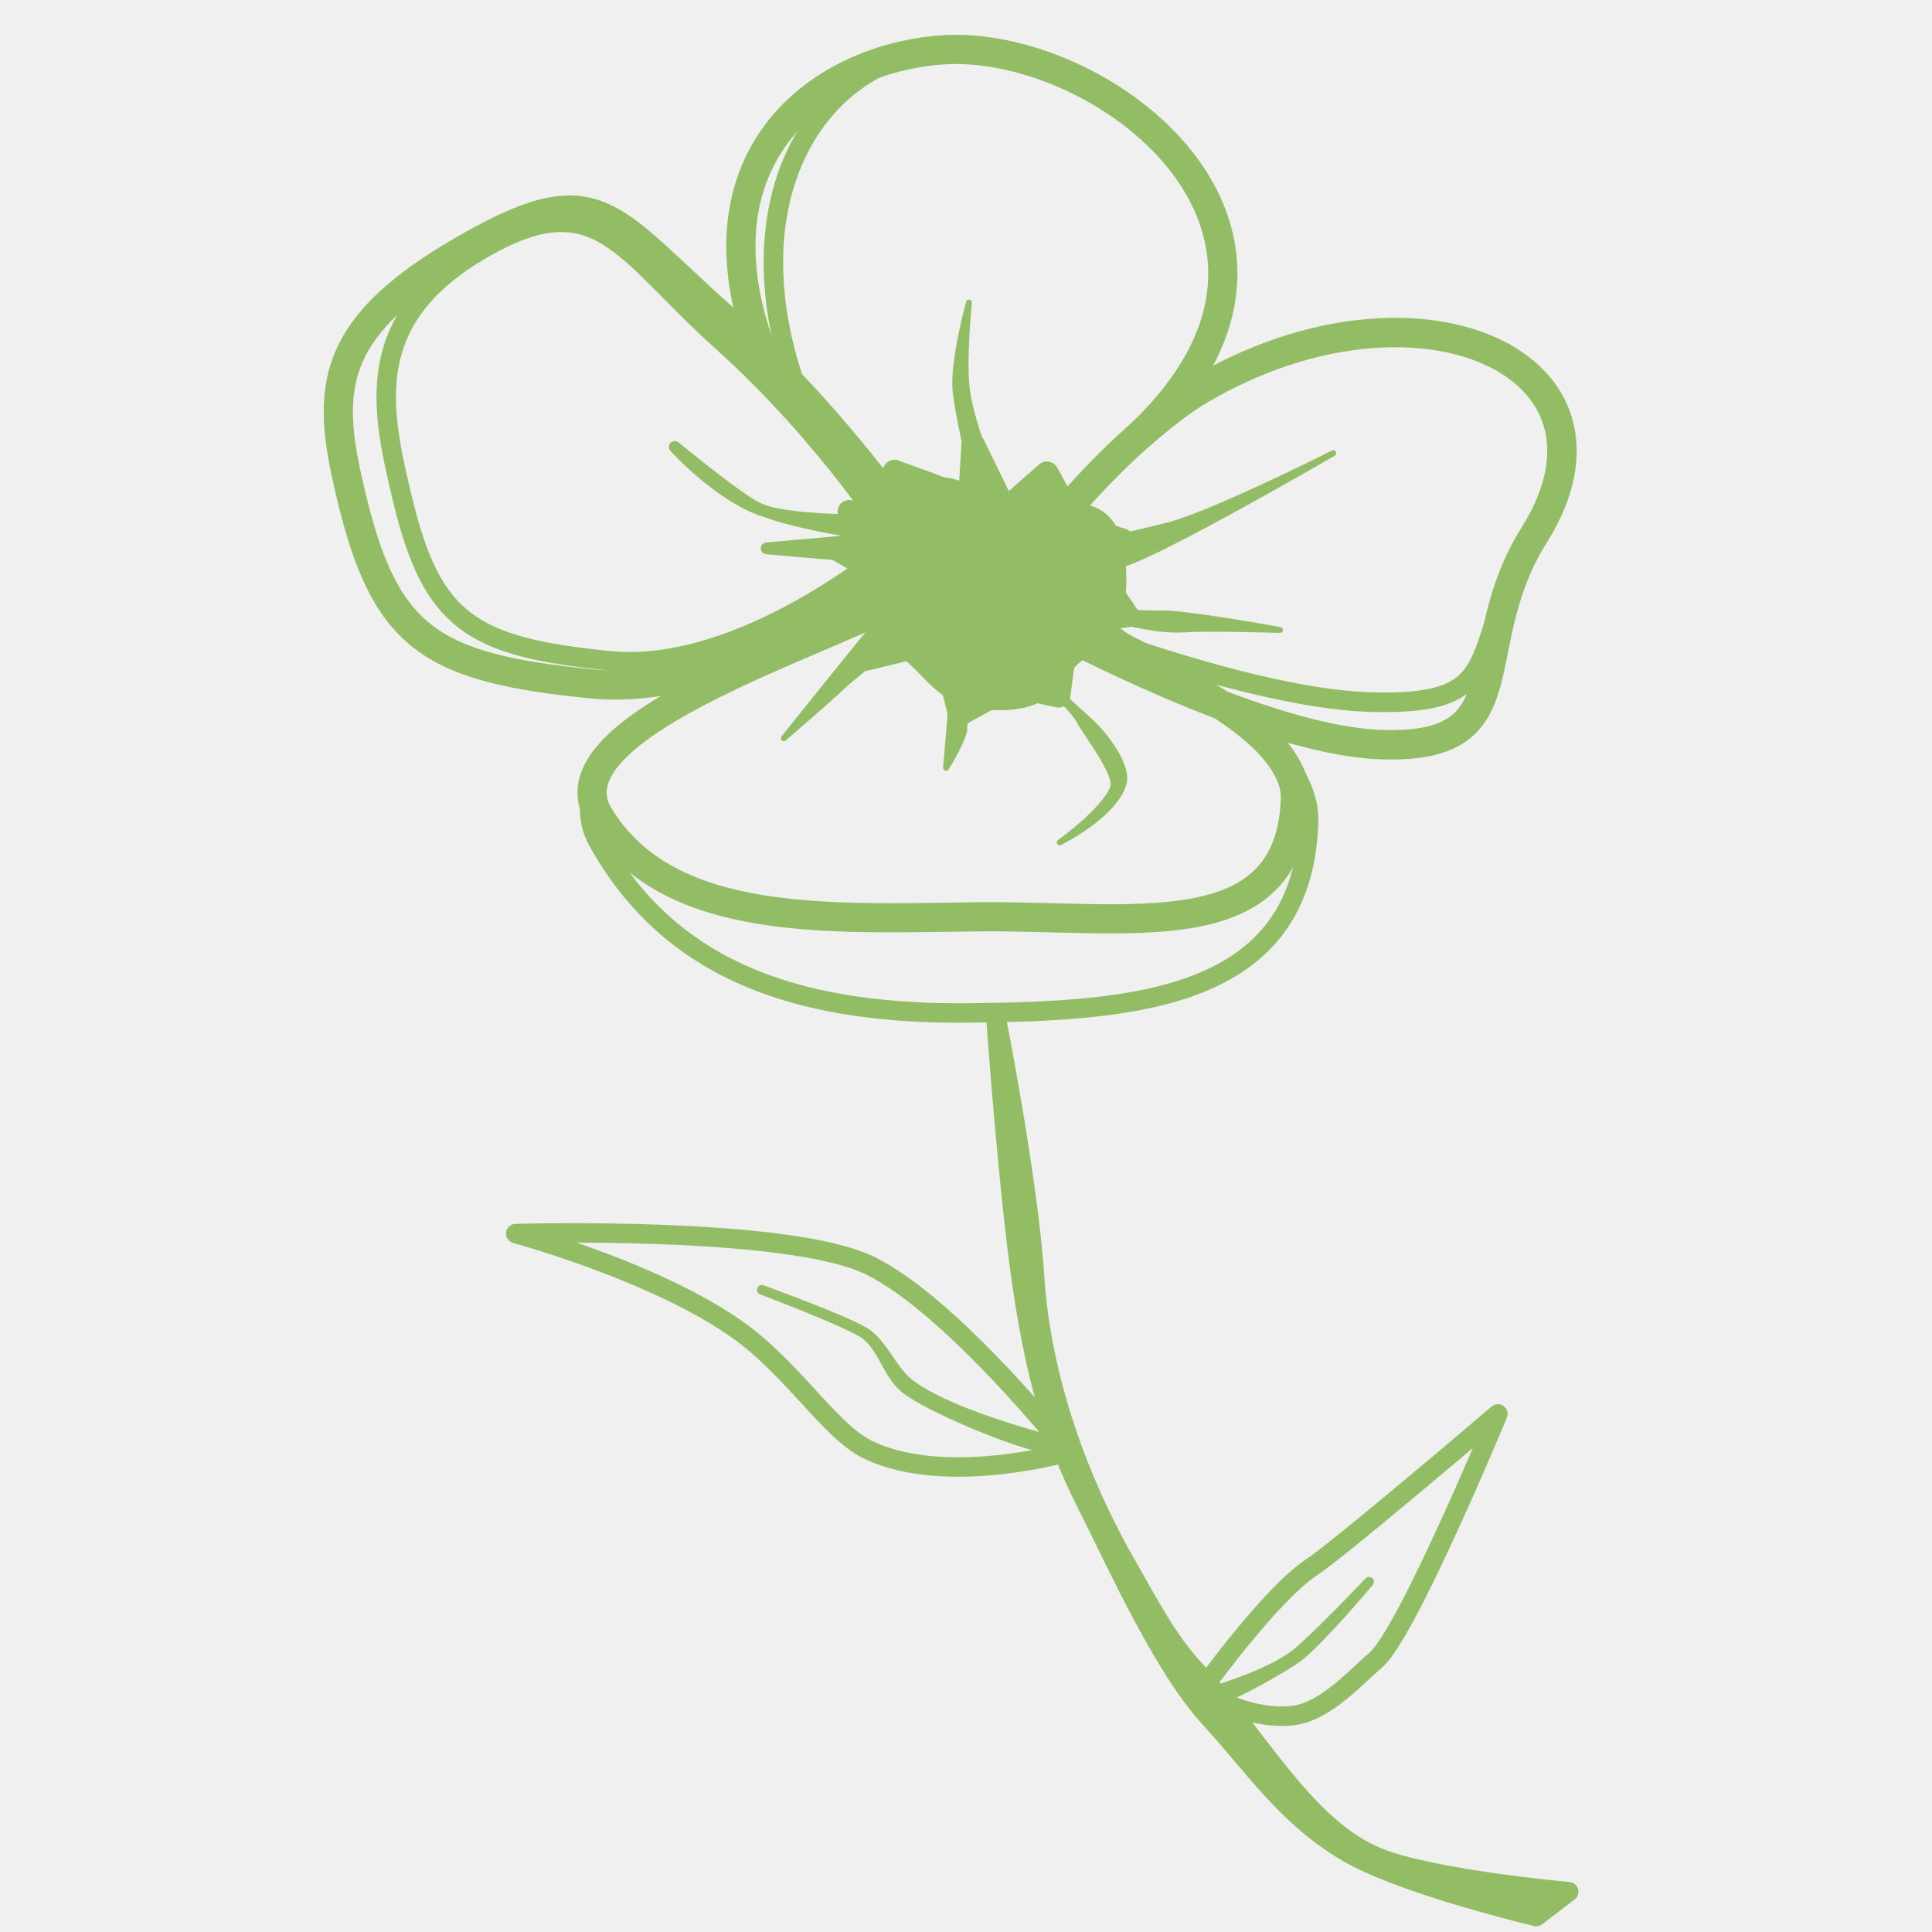
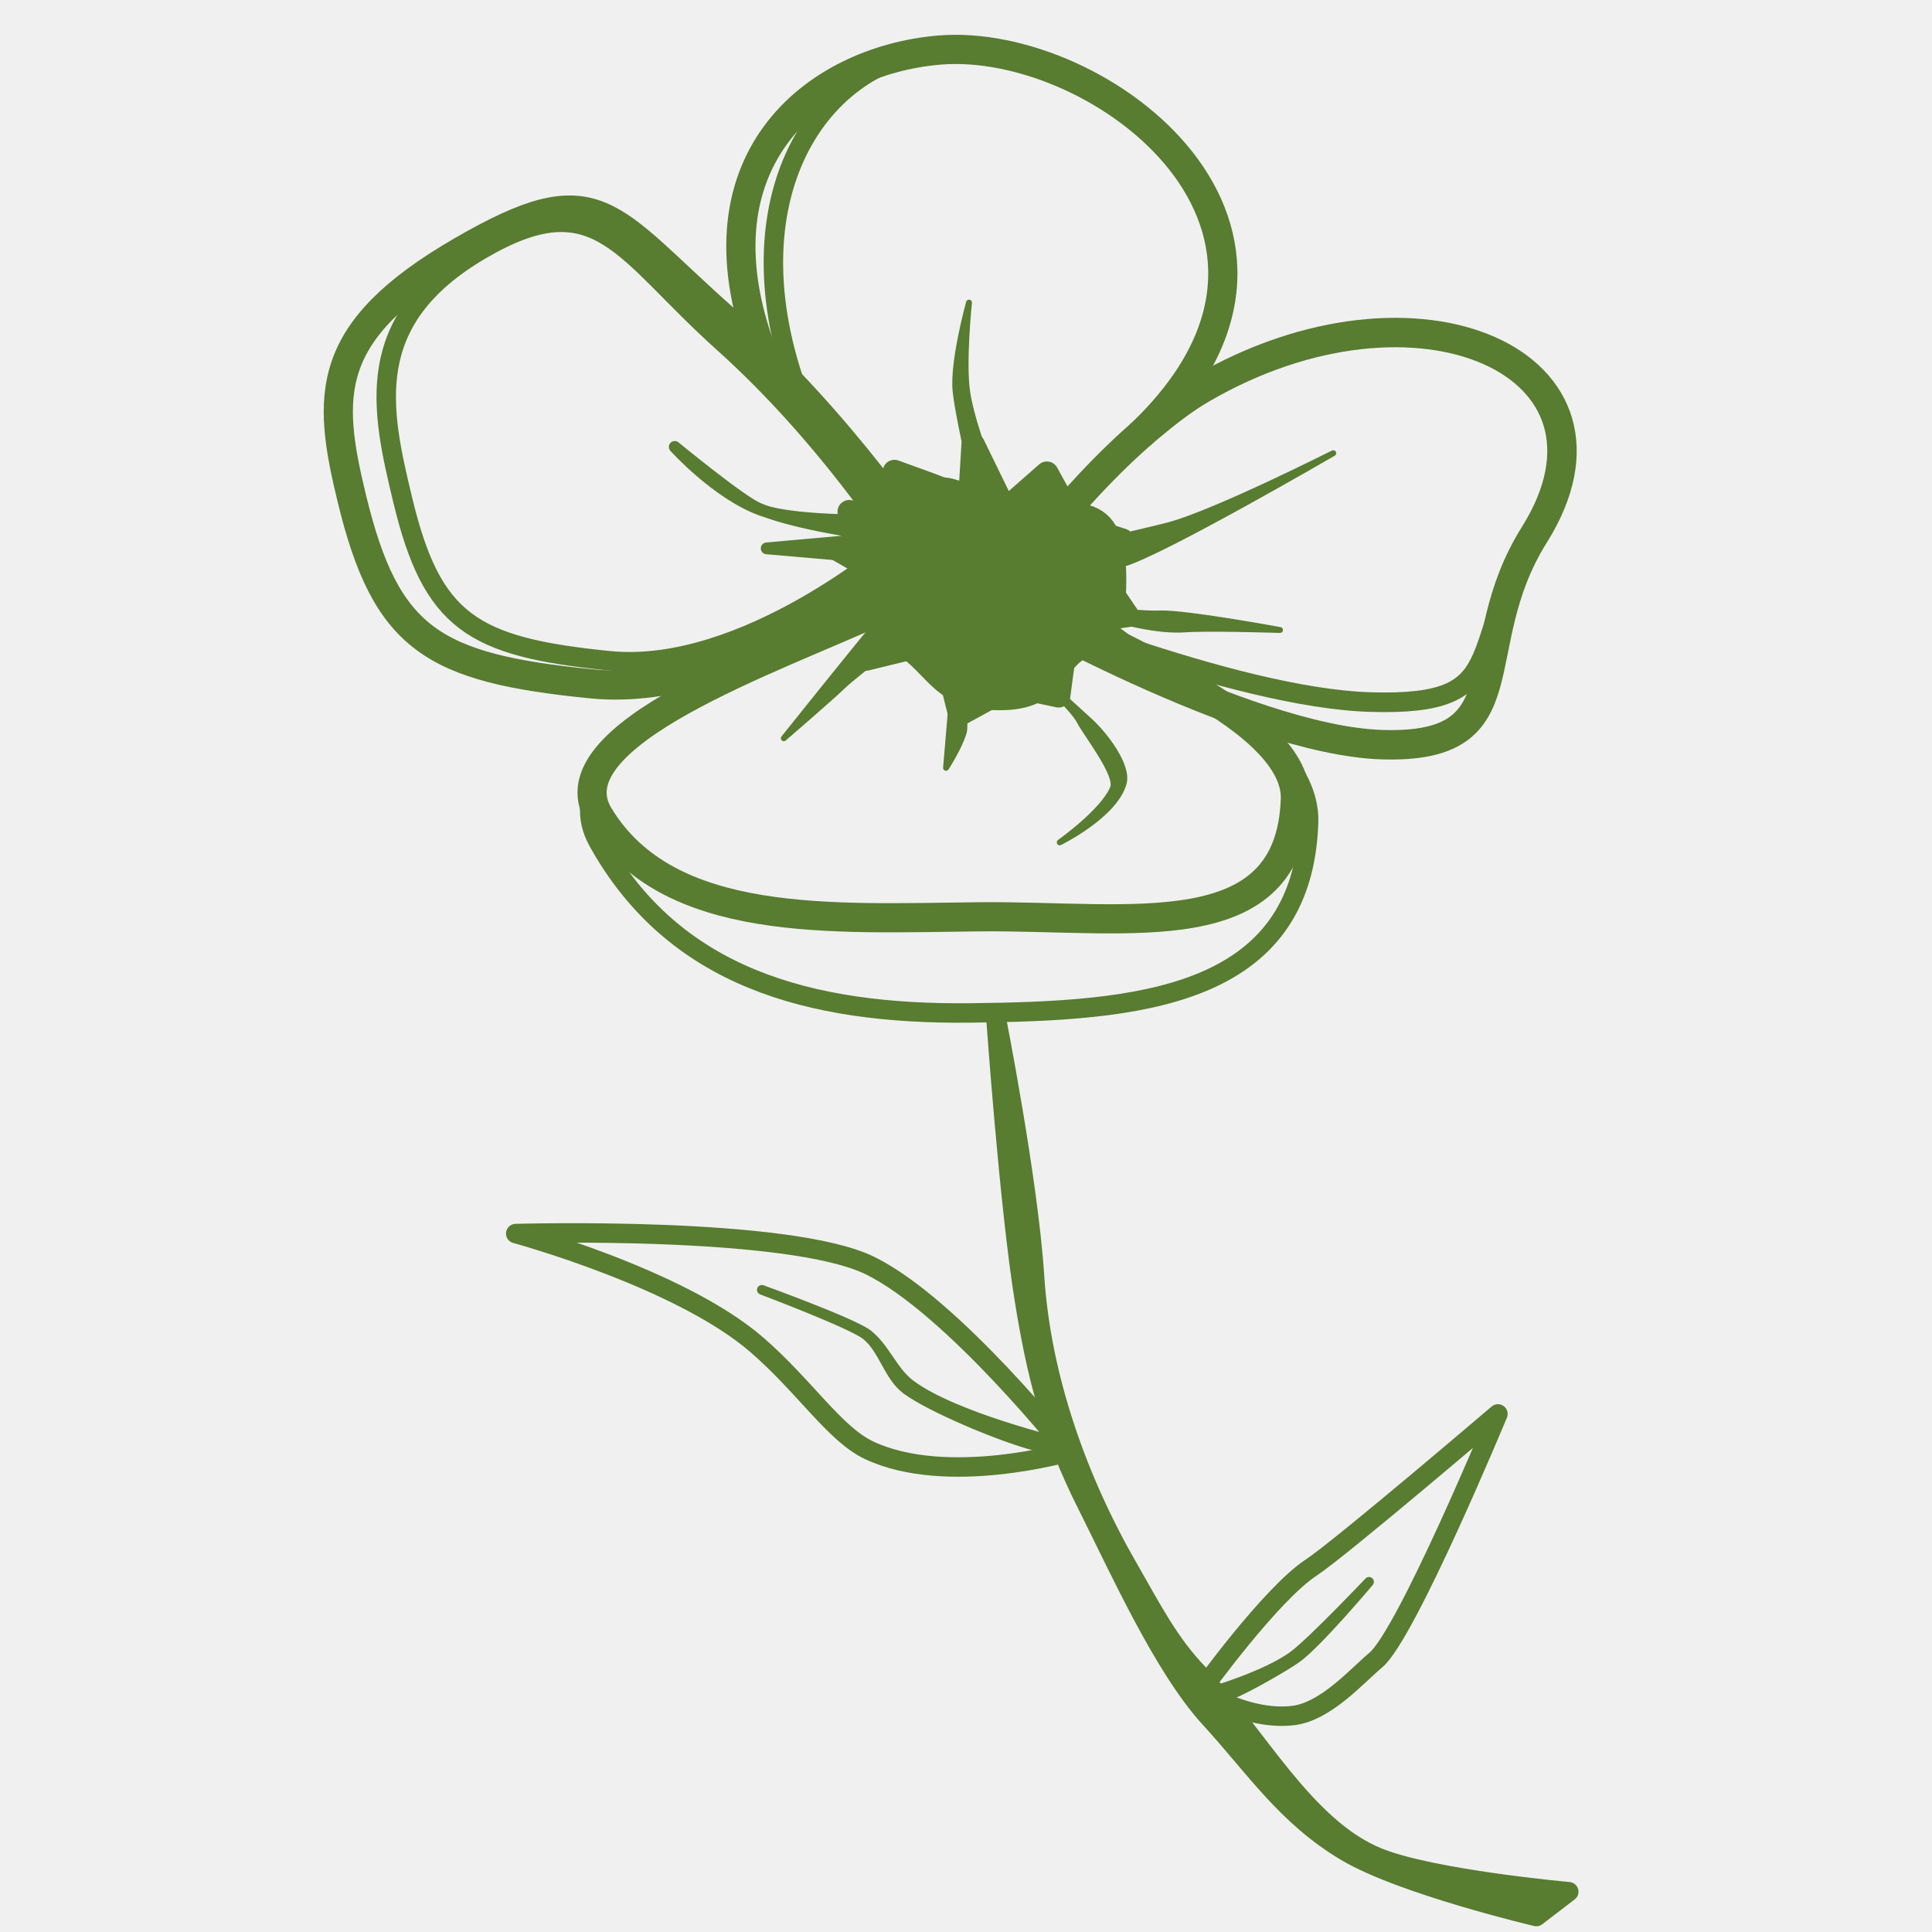
- <svg xmlns="http://www.w3.org/2000/svg" width="751" height="751" fill="none" viewBox="0 0 751 751">
-   <g clip-path="url(#a)">
-     <path stroke="#92BD64" stroke-linejoin="round" stroke-miterlimit="100" stroke-width="11.339" d="M359.418 213.815s-67.954 58.132-129.468 52.012c-61.747-6.142-79.866-17.293-93.122-71.79-9.83-40.407-11.265-65.253 42.669-96.498 53.048-30.732 56.156-14.137 101.947 26.388 46.662 41.297 77.974 89.888 77.974 89.888Z" />
-     <path stroke="#92BD64" stroke-linejoin="round" stroke-miterlimit="100" stroke-width="11.355" d="M297.624 140.667c-31.167-77.86 19.139-117.13 67.498-121.203 62.6-5.274 161.921 70.255 77.935 149.698" />
-     <path stroke="#92BD64" stroke-linejoin="round" stroke-miterlimit="100" stroke-width="11.339" d="M503.532 310.656c-1.969 57.747-63.9 45.143-122.789 45.719-56.94.556-121.302 4.929-147.982-39.412-18.835-31.304 68.861-61.171 108.914-79.713 55.345-25.623 73.729 8.608 73.729 8.608s89.3 30.41 88.128 64.798Z" />
-     <path stroke="#92BD64" stroke-linejoin="round" stroke-miterlimit="100" stroke-width="11.437" d="M596.378 207.949c-27.649 44.066-2.857 83.179-59.022 81.518-53.587-1.586-150.036-56.822-150.036-56.822s27.001-39.163 58.643-65.989l.346-.293c6.653-5.615 13.726-11.118 20.55-15.103 83.948-49.023 171.331-9.951 129.519 56.689Z" />
-     <path fill="#92BD64" stroke="#92BD64" stroke-linejoin="round" stroke-miterlimit="100" stroke-width="9.146" d="M433.241 225.137c0 18.712-4.155 20.675-14.724 27.557-9.37 6.101-8.809 18.806-29.837 18.806-23.244 0-23.546-12.069-38.489-21.743-13.821-8.947-7.373-7.657-7.373-24.62 0-16.871-2.783-17.258 10.75-28.682 14.786-12.481 15.637-3.556 38.367 1.83 21.959 5.203 41.306-8.452 41.306 26.852Z" />
-     <path fill="#92BD64" stroke="#92BD64" stroke-linejoin="round" stroke-miterlimit="100" stroke-width="9.146" d="m326.212 213.878 15.624 3.252-11.718-18.21 14.973 4.552 2.604-20.161 14.321 5.203 14.973 5.853 1.302-21.462 12.368 25.364 16.275-14.308 11.067 20.162 18.227 5.853-9.114 13.007 11.067 16.259-14.321 1.951 13.019 9.756h-22.784l-2.604 19.511-18.228-3.902-20.18 11.056-7.161-28.616-29.294 7.154 8.463-14.959-12.369-14.308h16.275l-22.785-13.007Z" />
-     <path stroke="#92BD64" stroke-linejoin="round" stroke-miterlimit="100" stroke-width="7.559" d="M508.683 319.528c-2.162 68.826-66.952 73.535-131.629 74.221-62.538.663-115.284-13.857-144.587-66.705-20.687-37.309 62.742-72.905 106.732-95.005 60.787-30.538 80.978 10.259 80.978 10.259s89.794 36.245 88.506 77.23ZM348.196 211.476s-58.518 50.69-111.49 45.354c-53.173-5.356-68.775-15.08-80.191-62.6-8.464-35.234-16.145-69.776 30.3-97.021 45.681-26.798 54.802.549 94.234 35.887 40.183 36.01 67.147 78.38 67.147 78.38Z" />
-     <path stroke="#92BD64" stroke-linejoin="round" stroke-miterlimit="100" stroke-width="7.624" d="M596.378 207.949c-27.649 44.066-7.46 66.624-63.625 64.962-53.587-1.585-145.433-40.266-145.433-40.266s40.109-58.359 79.539-81.385c83.948-49.023 171.331-9.951 129.519 56.689Z" />
-     <path stroke="#92BD64" stroke-linejoin="round" stroke-miterlimit="100" stroke-width="7.57" d="M312.354 158.143c-31.167-77.86 4.409-134.606 52.768-138.68 53.916-4.541 135.414 49.918 103.328 115.871-4.811 9.888-12.175 20.035-22.567 30.28" />
-     <path stroke="#92BD64" stroke-linejoin="round" stroke-miterlimit="100" stroke-width="4.573" d="M348.41 202.123s-38.011 1.408-52.52-3.907c-17.261-6.322-33.605-24.497-33.605-24.497s25.591 21.046 32.449 23.933c17.529 7.379 52.295 11.139 52.295 11.139l-49.014 4.368 33.133 2.875" />
-     <path fill="#92BD64" stroke="#92BD64" stroke-linejoin="round" stroke-miterlimit="100" stroke-width="2.287" d="M382.197 203.798s-9.501-39.524-10.741-51.704c-1.177-11.56 5.207-34.469 5.207-34.469s-2.463 23.552-.651 35.119c2.696 17.202 16.899 49.431 16.899 49.431l-10.714 1.623Zm13.67 13.982s29.111 4.694 41.012 1.301c14.675-4.184 81.373-42.924 81.373-42.924s-45.82 23.128-63.796 27.966c-8.061 2.169-58.589 13.657-58.589 13.657Zm7.32 12.395s27.81 8.883 47.873 8.278c9.968-.3 46.491 6.438 46.491 6.438s-27.632-.897-37.055-.23c-21.034 1.491-57.309-14.486-57.309-14.486ZM358.17 242.58s-13.052-4.963-19.054 1.82c-3.925 4.436-34.436 42.57-34.436 42.57s17.766-15.269 23.035-20.346c5.151-4.965 30.455-24.044 30.455-24.044Zm13.246 12.36-3.673 43.527s5.269-8.115 6.895-13.852c1.369-4.832-3.222-29.675-3.222-29.675Zm10.596-9.359s-5.771-8.75 41.889 34.951c5.314 4.873 14.803 16.965 12.889 23.913-3.446 12.508-24.857 22.994-24.857 22.994s16.986-12.02 20.714-21.154c2.086-5.11-10.349-20.853-12.889-25.753-5.011-9.669-37.746-34.951-37.746-34.951Z" />
-     <path fill="#92BD64" stroke="#92BD64" stroke-linejoin="round" stroke-miterlimit="100" stroke-width="7.559" d="M387.043 394.579s12.701 64.326 15.085 101.386c2.556 39.733 16.837 79.642 36.697 114.015 8.616 14.912 15.483 28.793 27.557 41.148 21.596 22.099 40.567 59.219 69.197 70.872 21.134 8.603 74.22 13.336 74.22 13.336l-12.613 9.657s-51.968-12.235-73.818-25.174c-23.316-13.807-35.598-32.897-53.06-51.941-18.131-19.772-35.578-58.795-47.645-82.75-14.713-29.209-19.981-52.346-24.392-79.367-6-36.762-11.228-111.182-11.228-111.182Z" />
-     <path stroke="#92BD64" stroke-linejoin="round" stroke-miterlimit="100" stroke-width="7.559" d="M466.84 657.271s18.124 11.734 35.859 9.58c12.79-1.554 24.933-15.624 32.031-21.492 11.912-9.848 47.539-95.743 47.539-95.743s-61.194 52.229-72.583 59.718c-15.832 10.41-42.846 47.937-42.846 47.937Z" />
-     <path fill="#92BD64" stroke="#92BD64" stroke-linejoin="round" stroke-miterlimit="100" stroke-width="3.78" d="M469.804 657.895s22.527-6.425 33.257-14.521c7.36-5.553 29.095-28.482 29.095-28.482s-20.365 24.209-28.257 29.729c-4.804 3.361-18.866 11.466-25.604 14.204-7.522 3.056-8.491-.93-8.491-.93Z" />
-     <path stroke="#92BD64" stroke-linejoin="round" stroke-miterlimit="100" stroke-width="7.559" d="M415.314 564.386s-44.859-56.567-77.089-72.417c-31.742-15.612-137.756-12.459-137.756-12.459s63.577 17.261 93.489 43.036c18.719 16.128 30.471 34.854 43.787 41.155 30.268 14.324 77.569.685 77.569.685Z" />
-     <path fill="#92BD64" stroke="#92BD64" stroke-linejoin="round" stroke-miterlimit="100" stroke-width="3.78" d="M412.771 560.89s.785 4.111-10.371 1.169c-13.668-3.604-40.499-14.914-49.945-21.813-7.128-5.206-8.908-15.725-15.787-21.257-5.448-4.382-40.524-17.604-40.524-17.604s35.613 12.881 41.235 17.334c6.798 5.384 9.644 14.358 16.599 19.537 17.027 12.679 58.793 22.634 58.793 22.634Z" />
+ <svg xmlns="http://www.w3.org/2000/svg" width="751" height="751" viewBox="0 0 751 751" fill="none">
+   <g clip-path="url(#clip0_249_1492)">
+     <mask id="mask0_249_1492" style="mask-type:luminance" maskUnits="userSpaceOnUse" x="0" y="0" width="751" height="751">
+       <path d="M0 0H751V751H0V0Z" fill="white" />
+     </mask>
+     <g mask="url(#mask0_249_1492)">
+       <path d="M359.418 213.815C359.418 213.815 291.464 271.947 229.95 265.827C168.203 259.685 150.084 248.534 136.828 194.037C126.998 153.63 125.563 128.784 179.497 97.539C232.545 66.807 235.653 83.402 281.444 123.927C328.106 165.224 359.418 213.815 359.418 213.815Z" stroke="#587C30" stroke-width="11.339" stroke-miterlimit="100" stroke-linejoin="round" />
+       <path d="M297.624 140.667C266.457 62.807 316.763 23.537 365.122 19.464C427.722 14.19 527.043 89.719 443.057 169.162" stroke="#587C30" stroke-width="11.355" stroke-miterlimit="100" stroke-linejoin="round" />
+       <path d="M503.532 310.656C501.563 368.403 439.632 355.799 380.743 356.375C323.803 356.931 259.441 361.304 232.761 316.963C213.926 285.659 301.622 255.792 341.675 237.25C397.02 211.627 415.404 245.858 415.404 245.858C415.404 245.858 504.704 276.268 503.532 310.656Z" stroke="#587C30" stroke-width="11.339" stroke-miterlimit="100" stroke-linejoin="round" />
+       <path d="M596.378 207.949C568.729 252.015 593.521 291.128 537.356 289.467C483.769 287.881 387.32 232.645 387.32 232.645C387.32 232.645 414.321 193.482 445.963 166.656L446.309 166.363C452.962 160.748 460.035 155.245 466.859 151.26C550.807 102.237 638.19 141.309 596.378 207.949Z" stroke="#587C30" stroke-width="11.437" stroke-miterlimit="100" stroke-linejoin="round" />
+       <path d="M433.241 225.137C433.241 243.849 429.086 245.812 418.517 252.694C409.147 258.795 409.708 271.5 388.68 271.5C365.436 271.5 365.134 259.431 350.191 249.757C336.37 240.81 342.818 242.1 342.818 225.137C342.818 208.266 340.035 207.879 353.568 196.455C368.354 183.974 369.205 192.899 391.935 198.285C413.894 203.488 433.241 189.833 433.241 225.137Z" fill="#587C30" stroke="#587C30" stroke-width="9.146" stroke-miterlimit="100" stroke-linejoin="round" />
+       <path d="M326.212 213.878L341.836 217.13L330.118 198.92L345.091 203.472L347.695 183.311L362.016 188.514L376.989 194.367L378.291 172.905L390.659 198.27L406.934 183.961L418.001 204.123L436.228 209.976L427.114 222.983L438.181 239.242L423.86 241.193L436.879 250.949H414.095L411.491 270.46L393.263 266.558L373.083 277.614L365.922 248.998L336.628 256.152L345.091 241.193L332.722 226.885H348.997L326.212 213.878Z" fill="#587C30" stroke="#587C30" stroke-width="9.146" stroke-miterlimit="100" stroke-linejoin="round" />
+       <path d="M508.683 319.528C506.521 388.354 441.731 393.063 377.054 393.749C314.516 394.412 261.77 379.892 232.467 327.044C211.78 289.735 295.209 254.139 339.199 232.039C399.986 201.501 420.177 242.298 420.177 242.298C420.177 242.298 509.971 278.543 508.683 319.528ZM348.196 211.476C348.196 211.476 289.678 262.166 236.706 256.83C183.533 251.474 167.931 241.75 156.515 194.23C148.051 158.996 140.37 124.454 186.815 97.209C232.496 70.411 241.617 97.758 281.049 133.095C321.232 169.105 348.196 211.476 348.196 211.476Z" stroke="#587C30" stroke-width="7.559" stroke-miterlimit="100" stroke-linejoin="round" />
+       <path d="M596.378 207.949C568.729 252.015 588.918 274.573 532.753 272.911C479.166 271.326 387.32 232.645 387.32 232.645C387.32 232.645 427.429 174.286 466.859 151.26C550.807 102.237 638.19 141.309 596.378 207.949Z" stroke="#587C30" stroke-width="7.624" stroke-miterlimit="100" stroke-linejoin="round" />
+       <path d="M312.354 158.143C281.187 80.283 316.763 23.537 365.122 19.463C419.038 14.922 500.536 69.381 468.45 135.334C463.639 145.222 456.275 155.369 445.883 165.614" stroke="#587C30" stroke-width="7.57" stroke-miterlimit="100" stroke-linejoin="round" />
+       <path d="M348.409 202.123C348.409 202.123 310.399 203.531 295.889 198.216C278.628 191.894 262.284 173.719 262.284 173.719C262.284 173.719 287.875 194.765 294.734 197.652C312.262 205.031 347.028 208.791 347.028 208.791L298.015 213.159L331.148 216.034" stroke="#587C30" stroke-width="4.573" stroke-miterlimit="100" stroke-linejoin="round" />
+       <path d="M382.197 203.798C382.197 203.798 372.696 164.274 371.456 152.094C370.279 140.533 376.663 117.624 376.663 117.624C376.663 117.624 374.2 141.176 376.012 152.744C378.708 169.946 392.911 202.175 392.911 202.175L382.197 203.798ZM395.867 217.78C395.867 217.78 424.978 222.474 436.879 219.081C451.554 214.897 518.252 176.157 518.252 176.157C518.252 176.157 472.432 199.285 454.456 204.123C446.395 206.292 395.867 217.78 395.867 217.78ZM403.187 230.175C403.187 230.175 430.997 239.058 451.06 238.453C461.028 238.153 497.551 244.891 497.551 244.891C497.551 244.891 469.919 243.994 460.496 244.661C439.462 246.152 403.187 230.175 403.187 230.175ZM358.17 242.58C358.17 242.58 345.118 237.617 339.116 244.4C335.191 248.836 304.68 286.97 304.68 286.97C304.68 286.97 322.446 271.701 327.715 266.624C332.866 261.659 358.17 242.58 358.17 242.58ZM371.416 254.94L367.743 298.467C367.743 298.467 373.012 290.352 374.638 284.615C376.007 279.783 371.416 254.94 371.416 254.94ZM382.012 245.581C382.012 245.581 376.241 236.831 423.901 280.532C429.215 285.405 438.704 297.497 436.79 304.445C433.344 316.953 411.933 327.439 411.933 327.439C411.933 327.439 428.919 315.419 432.647 306.285C434.733 301.175 422.298 285.432 419.758 280.532C414.747 270.863 382.012 245.581 382.012 245.581Z" fill="#587C30" stroke="#587C30" stroke-width="2.287" stroke-miterlimit="100" stroke-linejoin="round" />
+       <path d="M387.043 394.579C387.043 394.579 399.744 458.905 402.128 495.965C404.684 535.698 418.965 575.607 438.825 609.98C447.441 624.892 454.308 638.773 466.382 651.128C487.978 673.227 506.949 710.347 535.579 722C556.713 730.603 609.799 735.336 609.799 735.336L597.186 744.993C597.186 744.993 545.218 732.758 523.368 719.819C500.052 706.012 487.77 686.922 470.308 667.878C452.177 648.106 434.73 609.083 422.663 585.128C407.95 555.919 402.682 532.782 398.271 505.761C392.271 468.999 387.043 394.579 387.043 394.579Z" fill="#587C30" stroke="#587C30" stroke-width="7.559" stroke-miterlimit="100" stroke-linejoin="round" />
+       <path d="M466.84 657.271C466.84 657.271 484.964 669.006 502.699 666.851C515.489 665.297 527.632 651.227 534.73 645.359C546.642 635.511 582.269 549.617 582.269 549.617C582.269 549.617 521.075 601.845 509.686 609.334C493.854 619.744 466.84 657.271 466.84 657.271Z" stroke="#587C30" stroke-width="7.559" stroke-miterlimit="100" stroke-linejoin="round" />
+       <path d="M469.804 657.895C469.804 657.895 492.331 651.47 503.061 643.374C510.421 637.822 532.156 614.892 532.156 614.892C532.156 614.892 511.791 639.101 503.899 644.621C499.095 647.982 485.033 656.088 478.295 658.825C470.773 661.881 469.804 657.895 469.804 657.895Z" fill="#587C30" stroke="#587C30" stroke-width="3.78" stroke-miterlimit="100" stroke-linejoin="round" />
+       <path d="M415.314 564.387C415.314 564.387 370.455 507.819 338.225 491.969C306.483 476.358 200.469 479.51 200.469 479.51C200.469 479.51 264.046 496.772 293.958 522.546C312.677 538.674 324.429 557.4 337.745 563.701C368.013 578.025 415.314 564.387 415.314 564.387Z" stroke="#587C30" stroke-width="7.559" stroke-miterlimit="100" stroke-linejoin="round" />
+       <path d="M412.771 560.89C412.771 560.89 413.556 565.001 402.4 562.059C388.732 558.455 361.901 547.145 352.455 540.246C345.327 535.04 343.547 524.521 336.668 518.989C331.22 514.607 296.144 501.385 296.144 501.385C296.144 501.385 331.757 514.266 337.379 518.719C344.177 524.103 347.023 533.077 353.978 538.256C371.005 550.935 412.771 560.89 412.771 560.89Z" fill="#587C30" stroke="#587C30" stroke-width="3.78" stroke-miterlimit="100" stroke-linejoin="round" />
+     </g>
  </g>
  <defs>
-     <clipPath id="a">
-       <path fill="#fff" d="M0 0h751v751H0z" />
+     <clipPath id="clip0_249_1492">
+       <rect width="751" height="751" fill="white" />
    </clipPath>
  </defs>
</svg>
